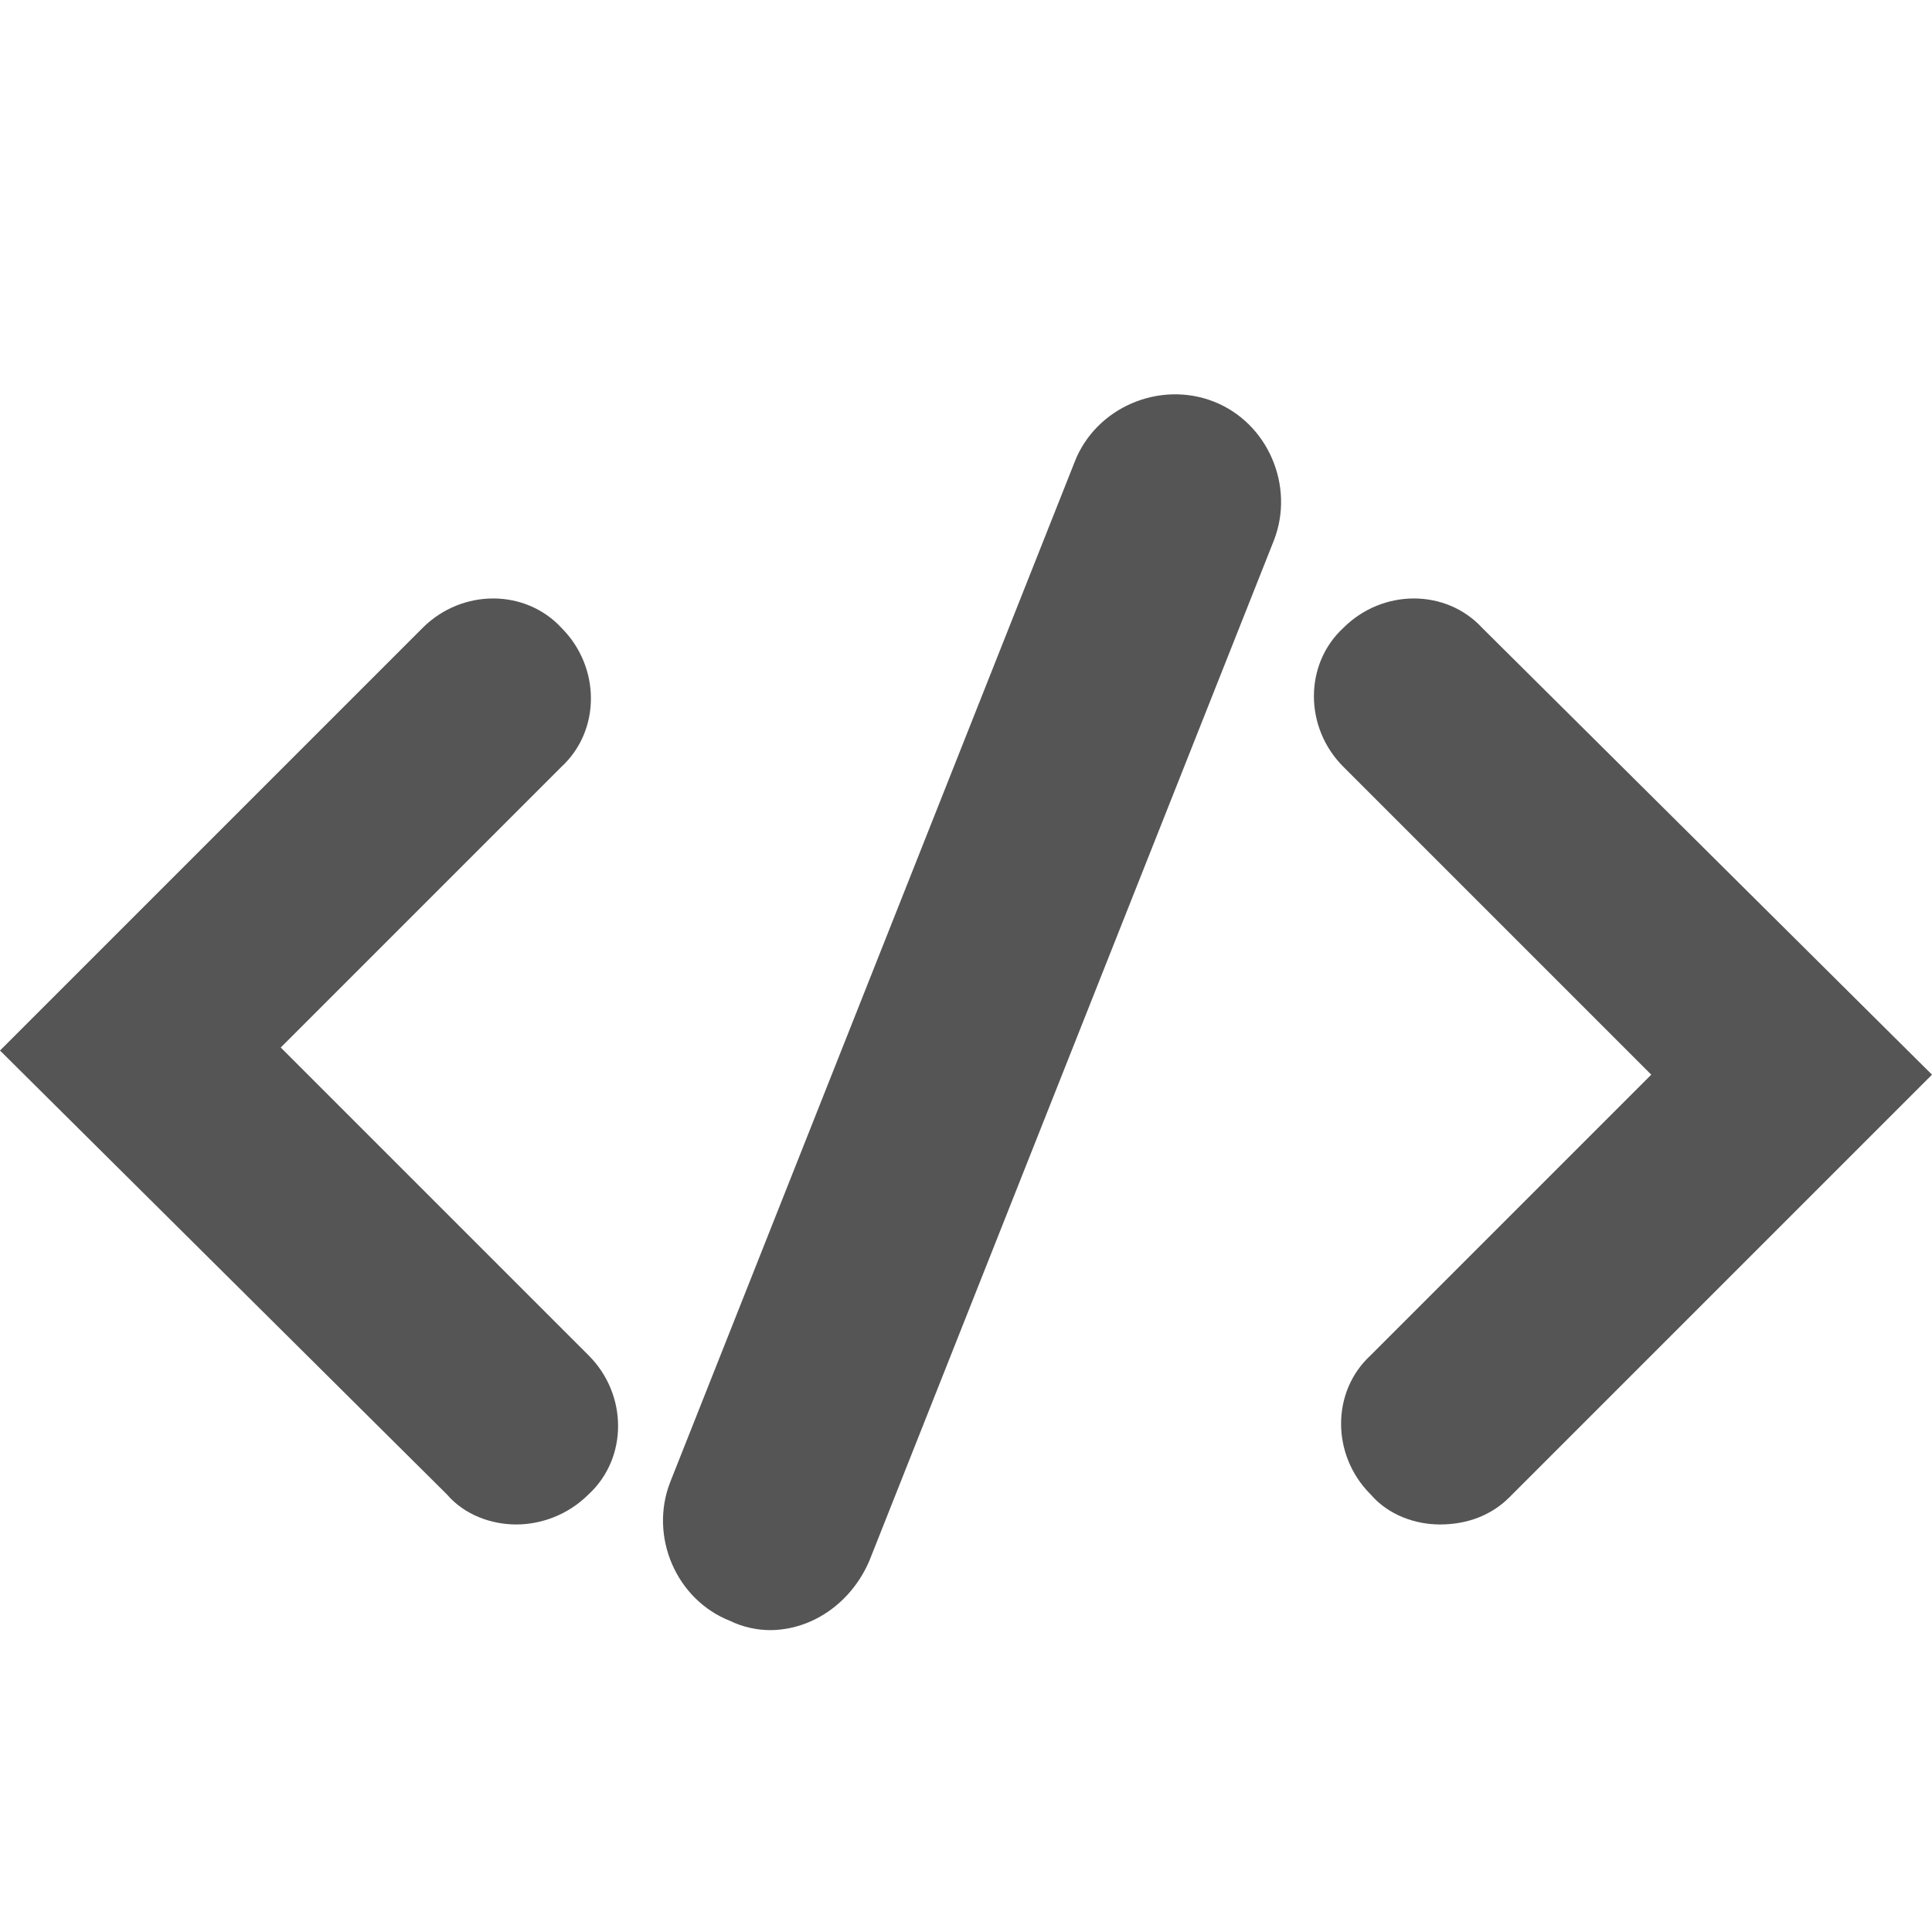
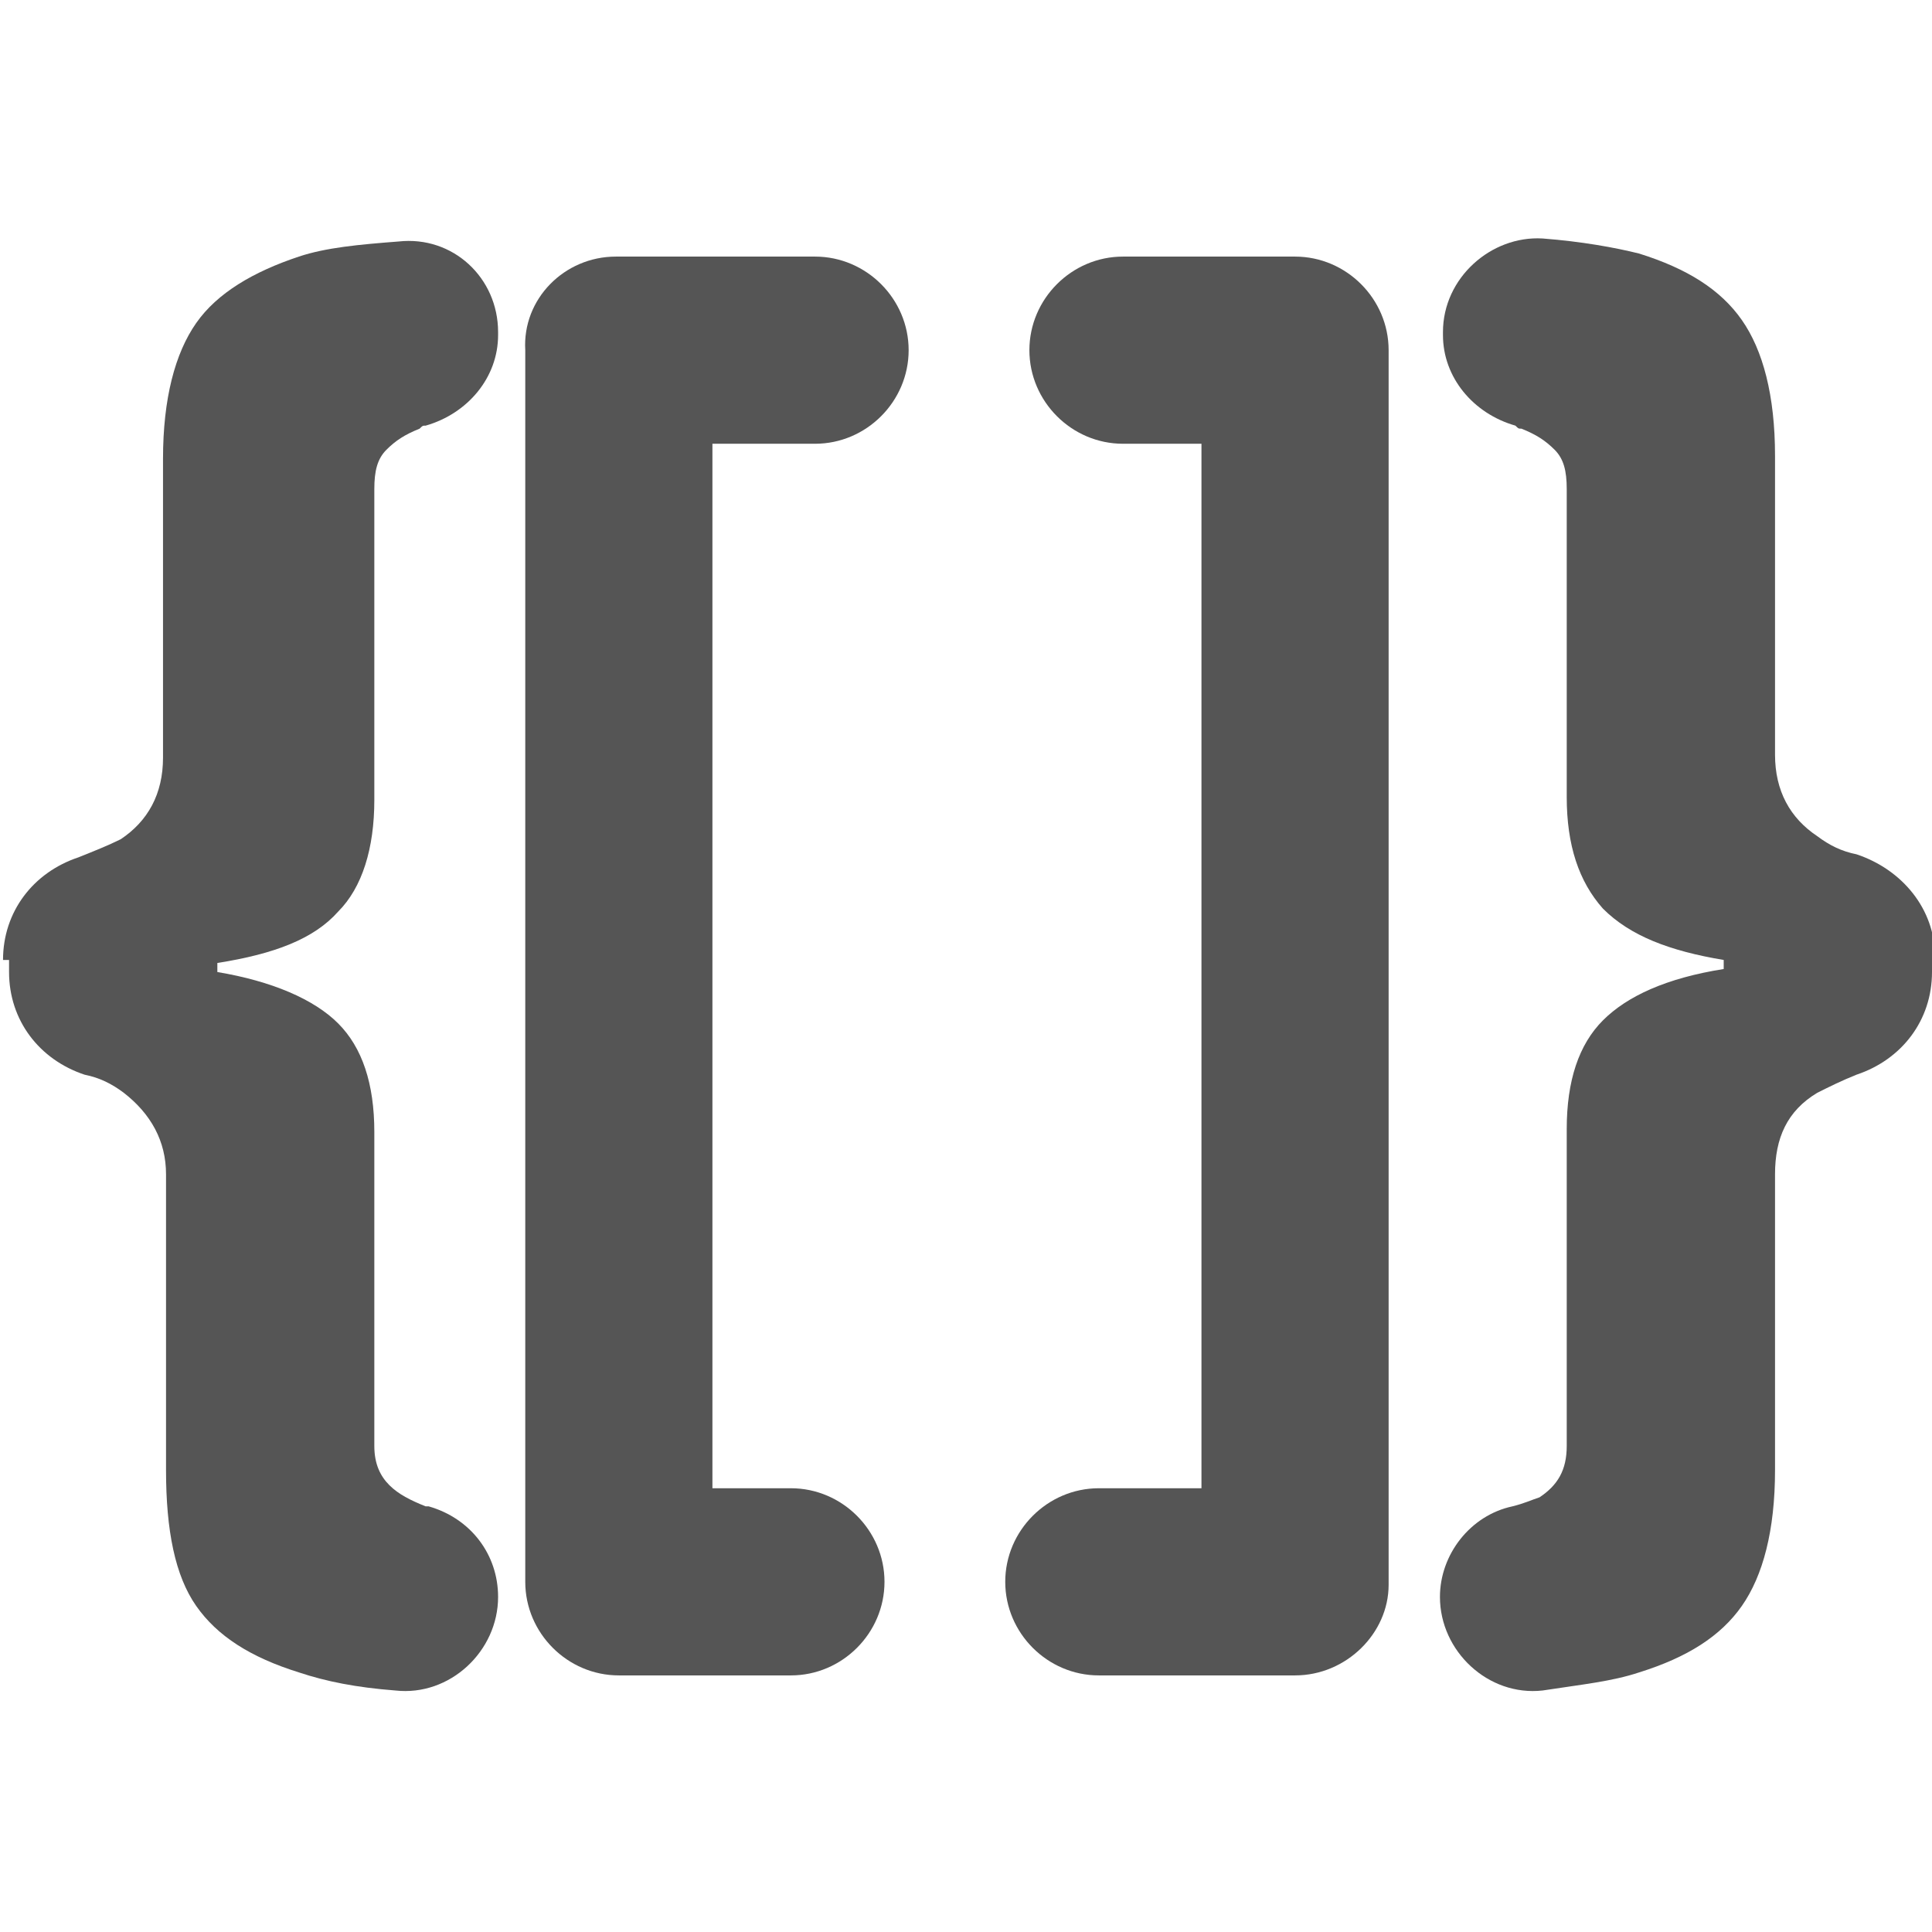
<svg xmlns="http://www.w3.org/2000/svg" version="1.1" id="Layer_1" x="0px" y="0px" width="64px" height="64px" viewBox="0 0 64 64" style="enable-background:new 0 0 64 64;" xml:space="preserve">
  <style type="text/css">
	.st0{fill:#555555;}
</style>
  <g>
-     <path class="st0" d="M17.1,50.5c-0.8,0-1.7-0.3-2.3-1L0,34.8l14-14c1.3-1.3,3.4-1.3,4.6,0c1.3,1.3,1.3,3.4,0,4.6l-9.3,9.3   l10.2,10.2c1.3,1.3,1.3,3.4,0,4.6C18.8,50.2,17.9,50.5,17.1,50.5z" />
+     <path class="st0" d="M0.1,31.8c0-1.6,1-2.9,2.5-3.4c0.5-0.2,1-0.4,1.4-0.6c0.9-0.6,1.4-1.5,1.4-2.7v-9.9c0-2,0.4-3.5,1.1-4.5   c0.7-1,1.9-1.7,3.4-2.2c0.9-0.3,2-0.4,3.3-0.5c1.8-0.2,3.3,1.2,3.3,3v0.1c0,1.4-1,2.6-2.4,3c-0.1,0-0.1,0-0.2,0.1   c-0.5,0.2-0.8,0.4-1.1,0.7c-0.3,0.3-0.4,0.7-0.4,1.3v10.3c0,1.6-0.4,2.9-1.2,3.7c-0.8,0.9-2.1,1.4-4,1.7v0.3c1.8,0.3,3.2,0.9,4,1.7   c0.8,0.8,1.2,2,1.2,3.6v10.4c0,0.6,0.2,1,0.5,1.3c0.3,0.3,0.7,0.5,1.2,0.7c0,0,0.1,0,0.1,0c1.4,0.4,2.3,1.6,2.3,3v0   c0,1.8-1.6,3.3-3.4,3.1c-1.3-0.1-2.3-0.3-3.2-0.6c-1.6-0.5-2.7-1.2-3.4-2.2c-0.7-1-1-2.5-1-4.5v-9.8c0-1.1-0.5-2-1.4-2.7   c-0.4-0.3-0.8-0.5-1.3-0.6c-1.5-0.5-2.5-1.8-2.5-3.4V31.8z" />
  </g>
  <g>
-     <path class="st0" d="M47.7,50.5c-0.8,0-1.7-0.3-2.3-1c-1.3-1.3-1.3-3.4,0-4.6l9.3-9.3L44.5,25.4c-1.3-1.3-1.3-3.4,0-4.6   c1.3-1.3,3.4-1.3,4.6,0L64,35.6l-14,14C49.4,50.2,48.6,50.5,47.7,50.5z" />
+     <g>
+       <path class="st0" d="M64,32.2c0,1.6-1,2.9-2.5,3.4c-0.5,0.2-0.9,0.4-1.3,0.6c-1,0.6-1.4,1.5-1.4,2.7v9.8c0,2-0.4,3.5-1.1,4.5    c-0.7,1-1.8,1.7-3.4,2.2c-0.9,0.3-1.9,0.4-3.2,0.6c-1.8,0.2-3.4-1.3-3.4-3.1v0c0-1.4,1-2.7,2.4-3c0.4-0.1,0.6-0.2,0.9-0.3    c0.6-0.4,0.9-0.9,0.9-1.7V37.4c0-1.6,0.4-2.8,1.2-3.6c0.8-0.8,2.1-1.4,4-1.7v-0.3c-1.8-0.3-3.1-0.8-4-1.7    c-0.8-0.9-1.2-2.1-1.2-3.7V16.2c0-0.6-0.1-1-0.4-1.3c-0.3-0.3-0.6-0.5-1.1-0.7c-0.1,0-0.1,0-0.2-0.1c-1.4-0.4-2.4-1.6-2.4-3v-0.1    c0-1.8,1.6-3.2,3.3-3.1c1.3,0.1,2.4,0.3,3.2,0.5c1.6,0.5,2.7,1.2,3.4,2.2c0.7,1,1.1,2.5,1.1,4.5v9.9c0,1.2,0.5,2.1,1.4,2.7    c0.4,0.3,0.8,0.5,1.3,0.6c1.5,0.5,2.6,1.8,2.6,3.4V32.2z" />
+     </g>
+     <g>
+       <path class="st0" d="M42.9,55.5h-6.5c-1.7,0-3.1-1.4-3.1-3.1c0-1.7,1.4-3.1,3.1-3.1h3.4V14.7h-2.6c-1.7,0-3.1-1.4-3.1-3.1    s1.4-3.1,3.1-3.1h5.7c1.7,0,3.1,1.4,3.1,3.1v40.9C46,54.1,44.6,55.5,42.9,55.5z" />
+     </g>
  </g>
  <g>
-     <path class="st0" d="M25.5,54c-0.4,0-0.9-0.1-1.3-0.3c-1.8-0.7-2.7-2.8-2-4.6l13.4-33.8c0.7-1.8,2.8-2.7,4.6-2   c1.8,0.7,2.7,2.8,2,4.6L28.8,51.7C28.2,53.1,26.9,54,25.5,54z" />
+     <path class="st0" d="M20.4,8.5H27c1.7,0,3.1,1.4,3.1,3.1s-1.4,3.1-3.1,3.1h-3.4v34.6h2.6c1.7,0,3.1,1.4,3.1,3.1s-1.4,3.1-3.1,3.1   h-5.7c-1.7,0-3.1-1.4-3.1-3.1V11.6C17.3,9.9,18.7,8.5,20.4,8.5z" />
  </g>
</svg>
